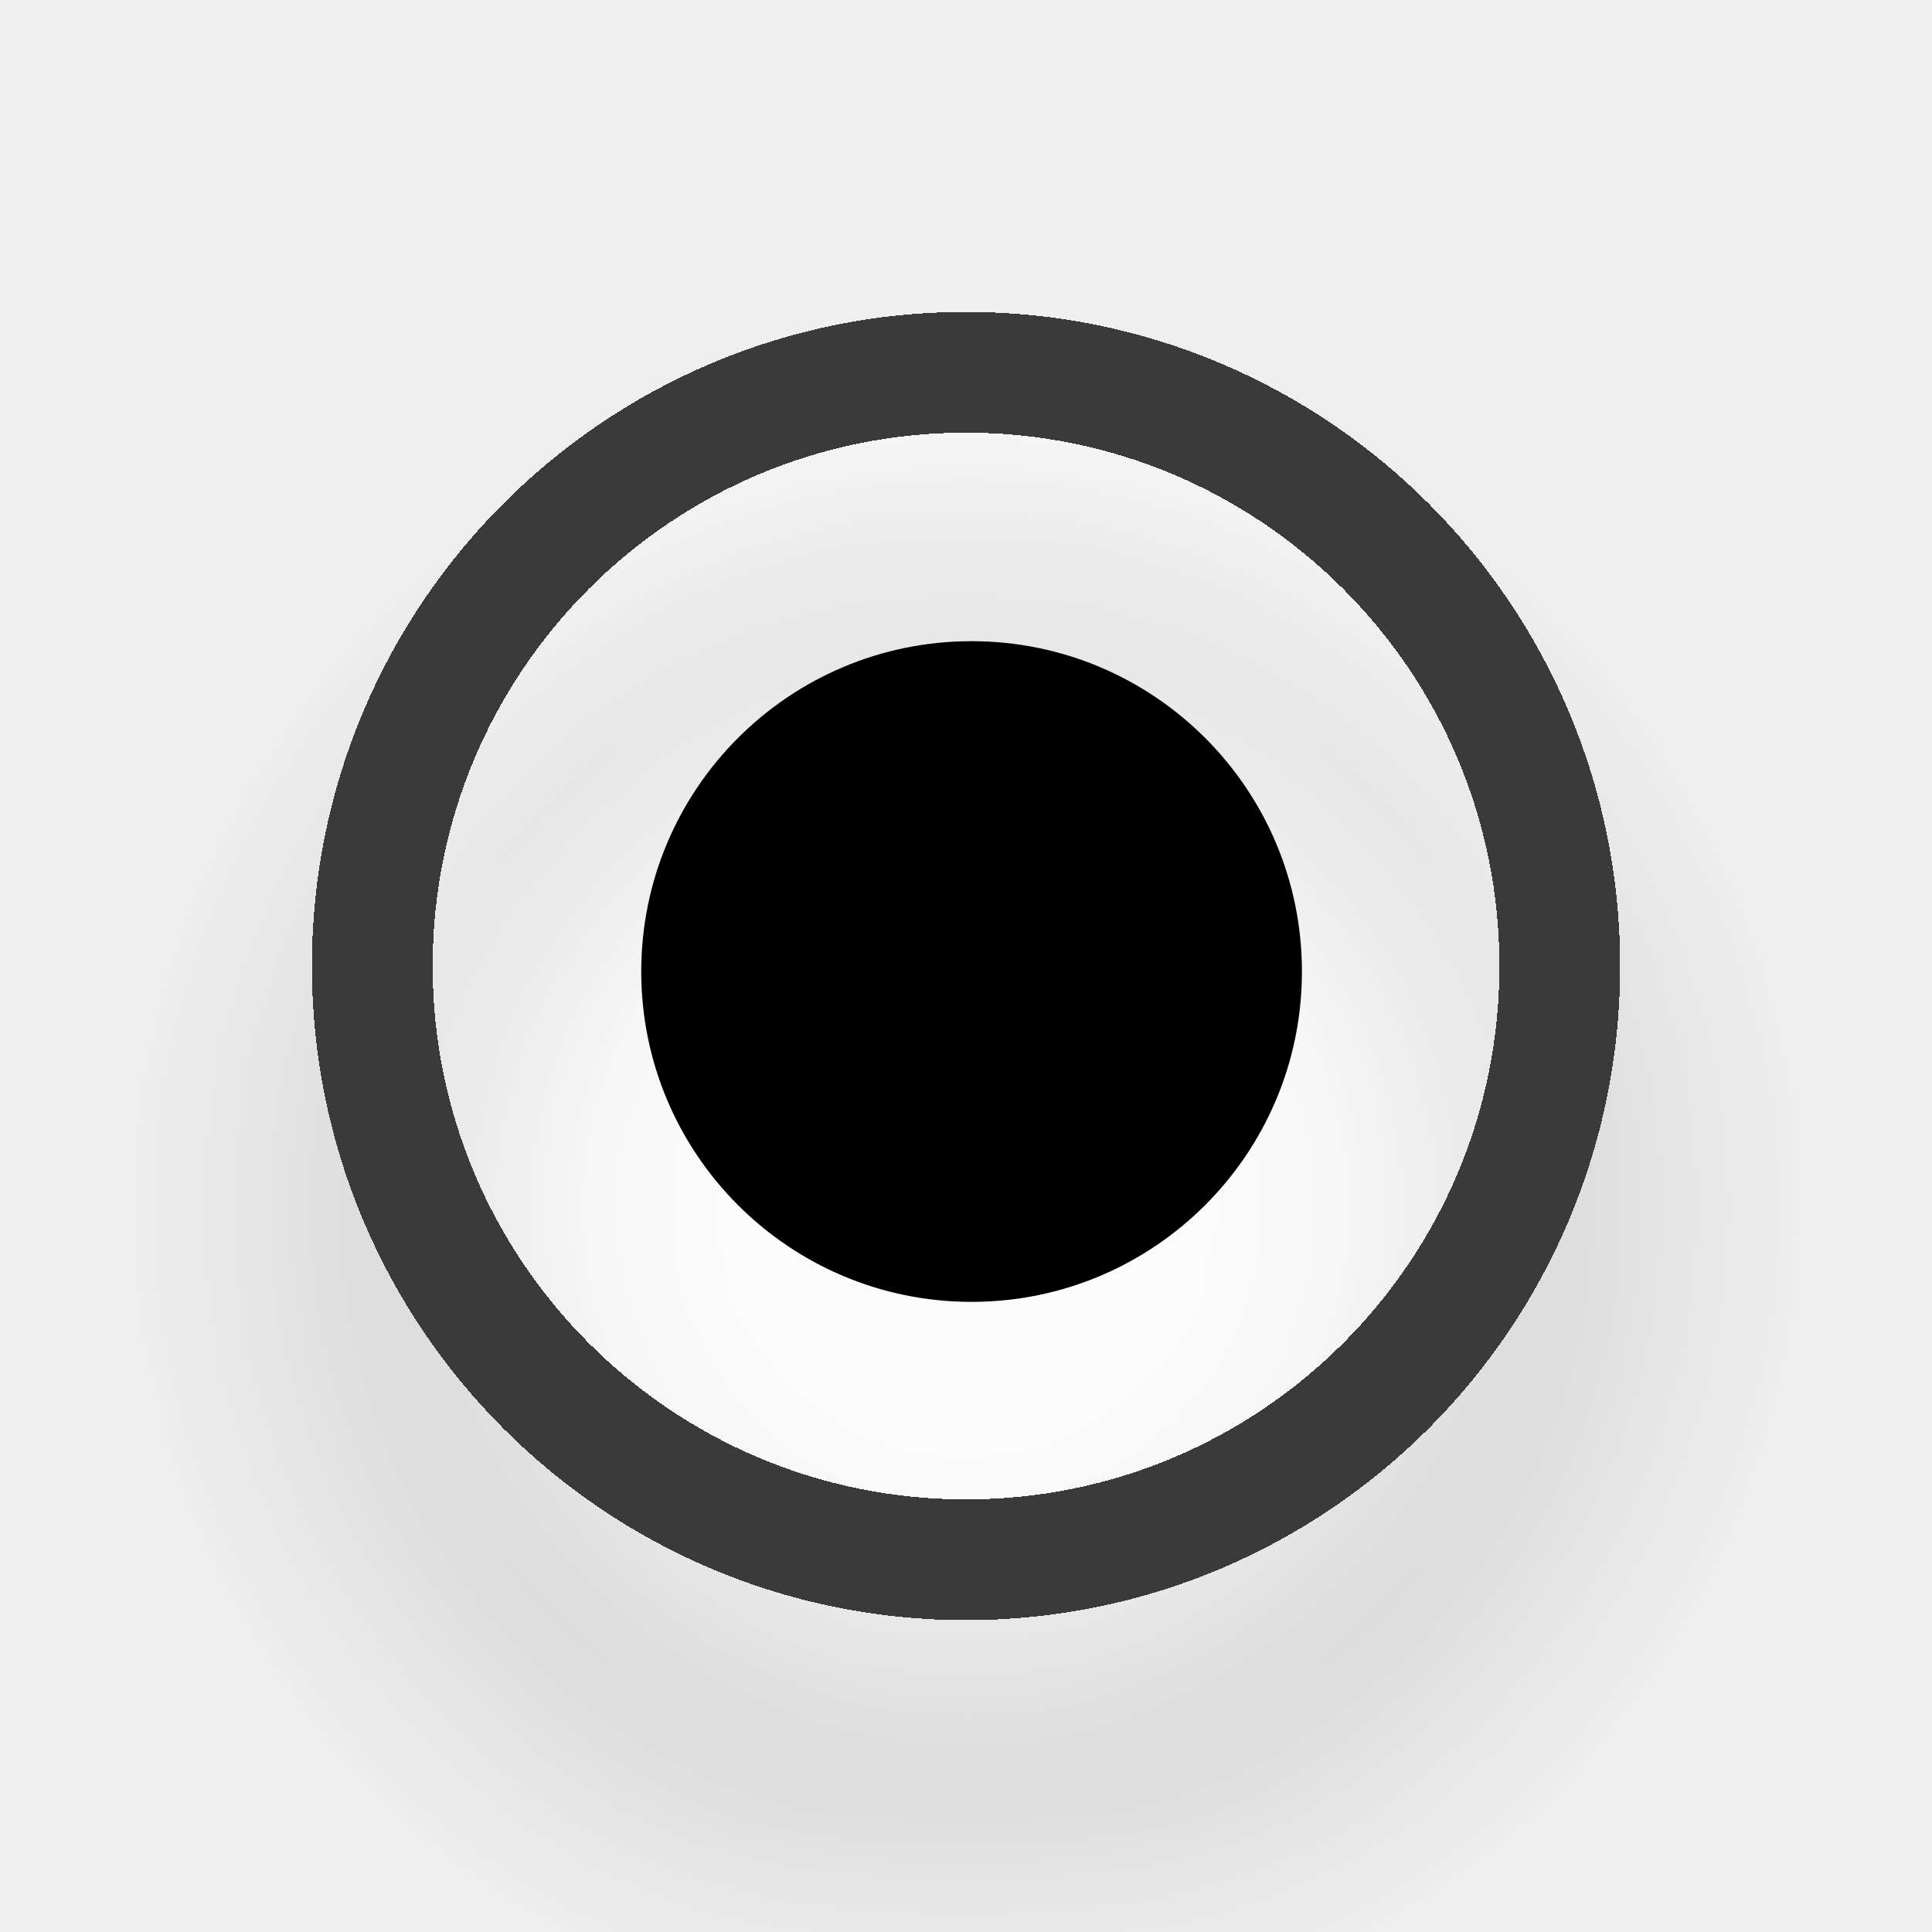
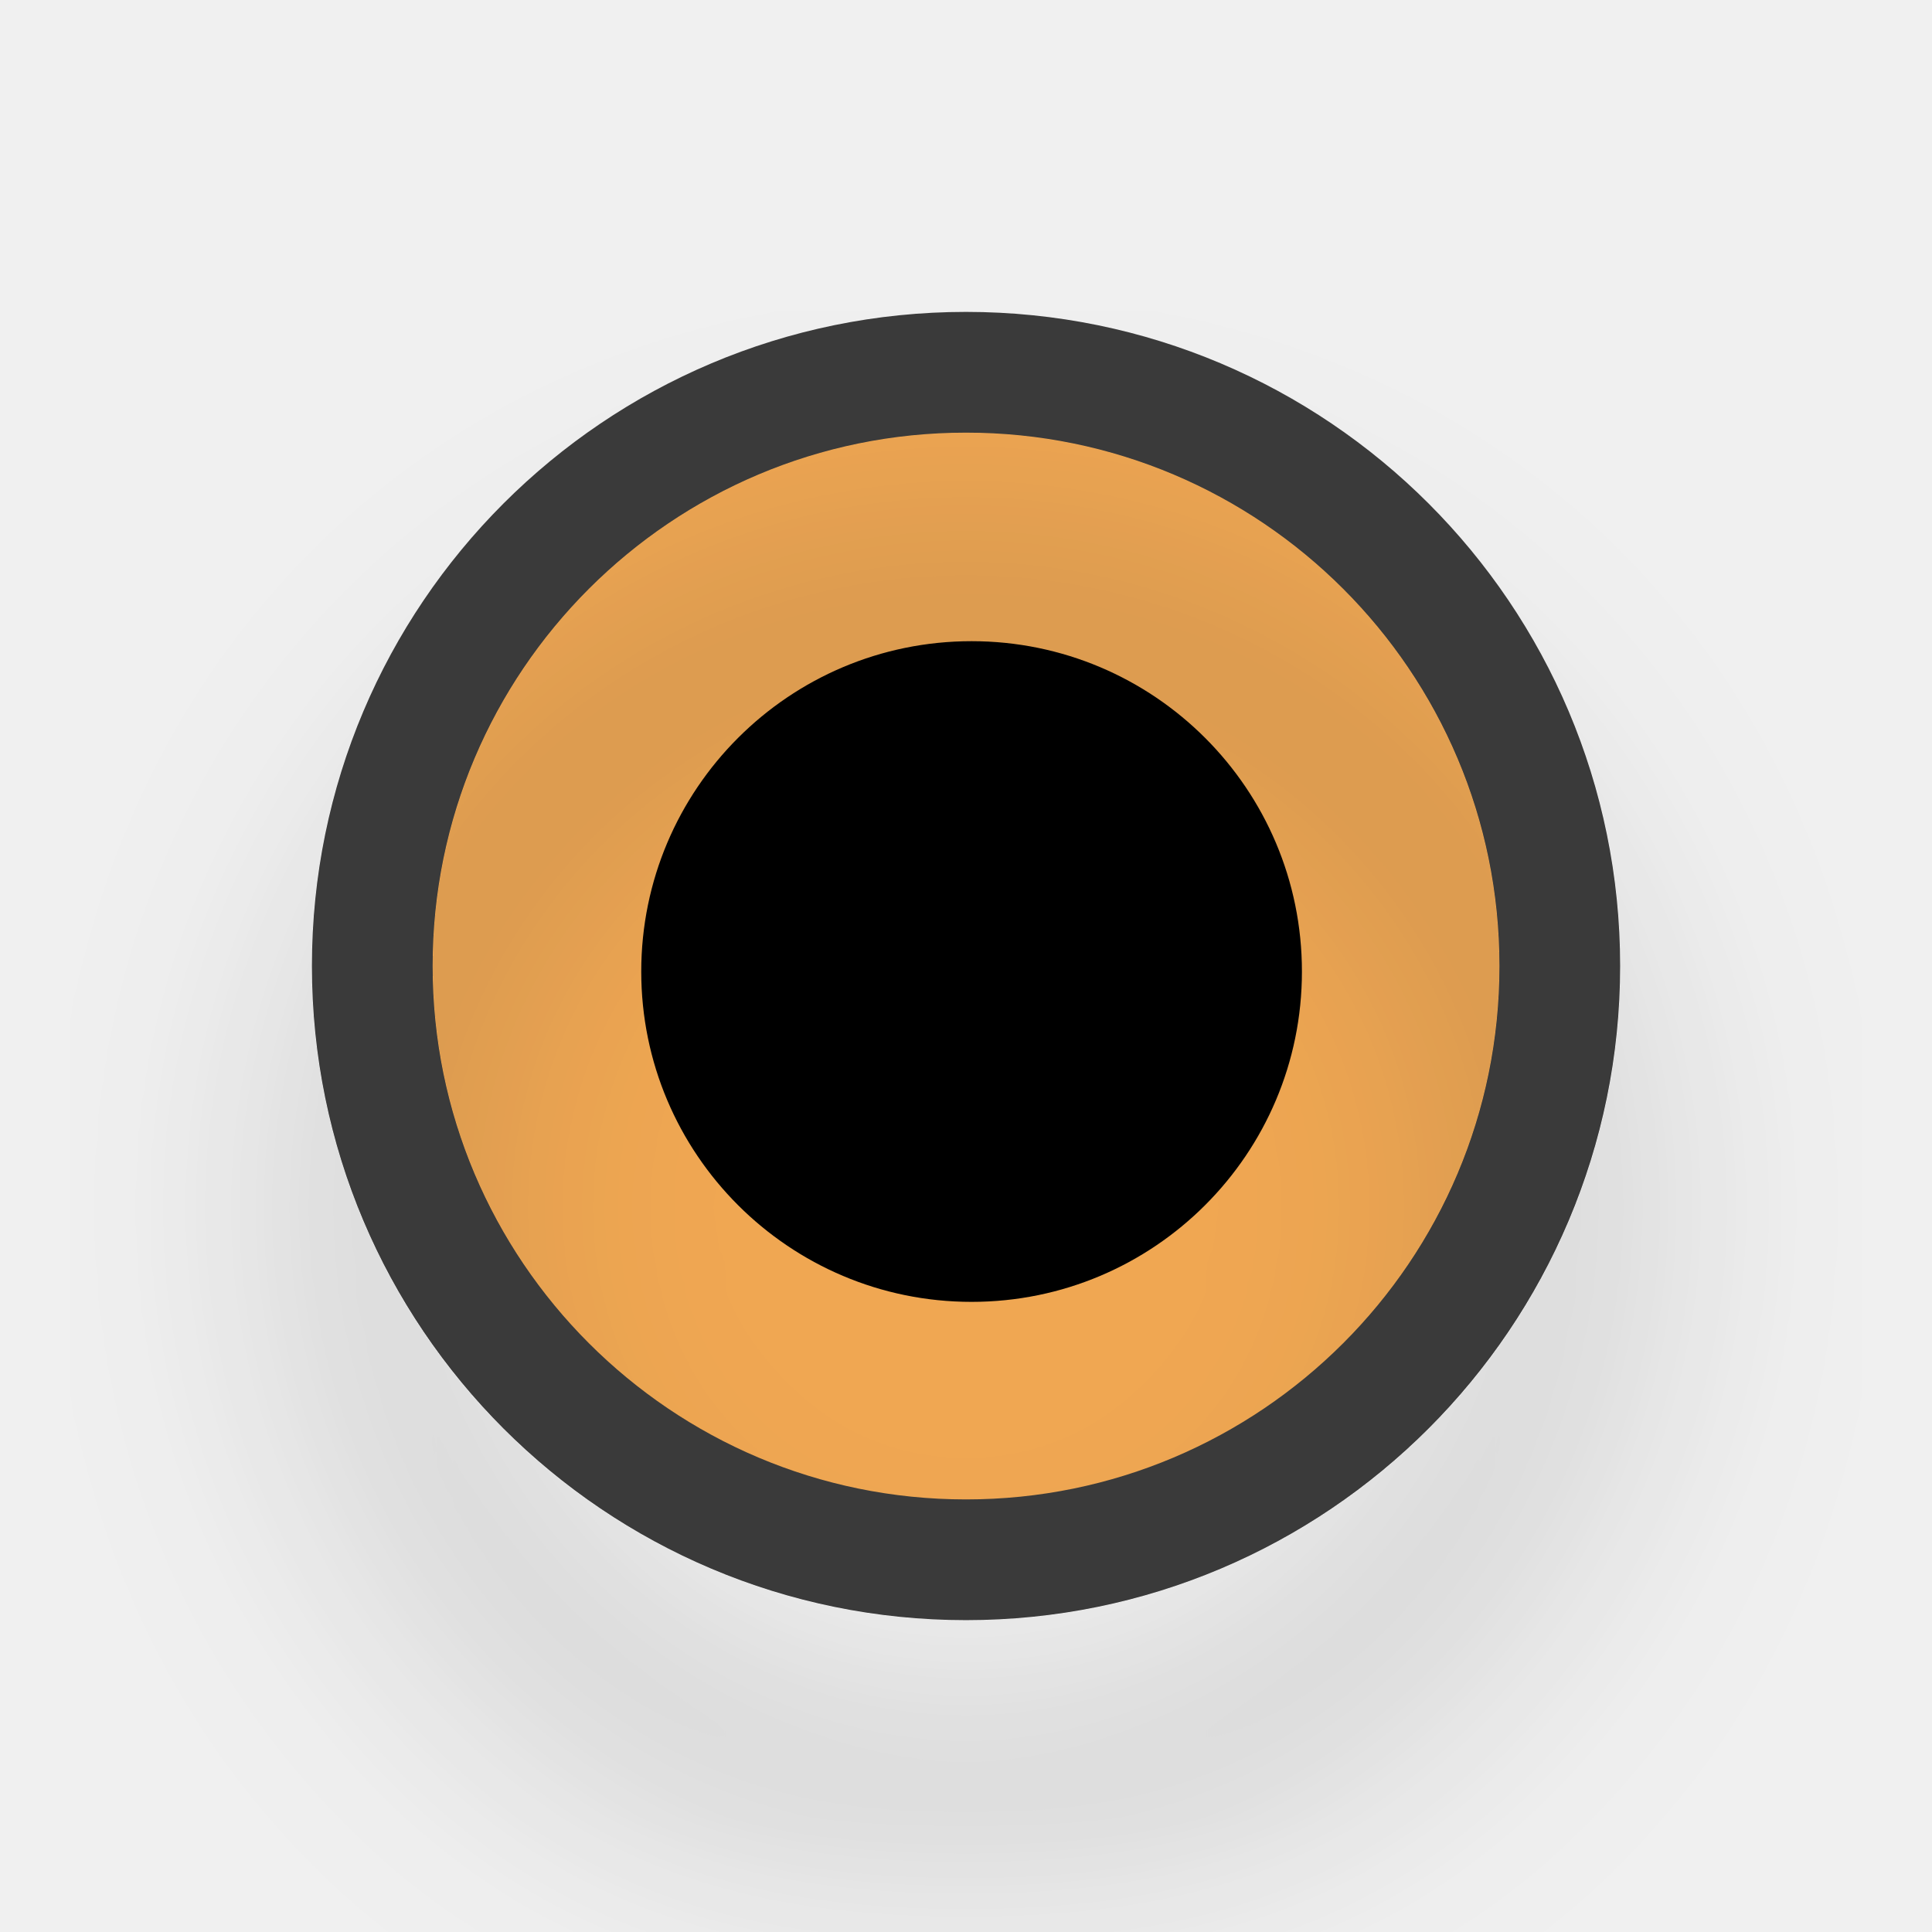
<svg xmlns="http://www.w3.org/2000/svg" width="32" height="32" viewBox="0 0 32 32" fill="none">
-   <g clip-path="url(#clip0_982_899)">
-     <mask id="mask0_982_899" style="mask-type:luminance" maskUnits="userSpaceOnUse" x="0" y="0" width="32" height="32">
+   <mask id="mask0_4228_497" style="mask-type:luminance" maskUnits="userSpaceOnUse" x="0" y="0" width="32" height="32">
+     <path d="M32 0H0V32H32V0Z" fill="white" />
+   </mask>
+   <g mask="url(#mask0_4228_497)">
+     <mask id="mask1_4228_497" style="mask-type:luminance" maskUnits="userSpaceOnUse" x="0" y="0" width="32" height="32">
      <path d="M32 0H0V32H32V0Z" fill="white" />
    </mask>
-     <g mask="url(#mask0_982_899)">
+     <g mask="url(#mask1_4228_497)">
      <g opacity="0.756">
-         <path d="M16 6.166C21.432 6.166 25.835 10.569 25.835 16C25.835 21.432 21.432 25.835 16 25.835C10.569 25.835 6.166 21.432 6.166 16C6.166 10.569 10.569 6.166 16 6.166Z" fill="#fff" />
-         <g filter="url(#filter0_d_982_899)">
-           <path d="M16 6.166C21.432 6.166 25.835 10.569 25.835 16C25.835 21.432 21.432 25.835 16 25.835C10.569 25.835 6.166 21.432 6.166 16C6.166 10.569 10.569 6.166 16 6.166Z" stroke="black" stroke-width="2" shape-rendering="crispEdges" />
+         <path d="M16 6.166C21.432 6.166 25.835 10.569 25.835 16C25.835 21.432 21.432 25.835 16 25.835C10.569 25.835 6.166 21.432 6.166 16C6.166 10.569 10.569 6.166 16 6.166Z" fill="#F09020" />
+         <g filter="url(#filter0_d_4228_497)">
+           <path d="M16 6.166C21.432 6.166 25.835 10.569 25.835 16C25.835 21.432 21.432 25.835 16 25.835C10.569 25.835 6.166 21.432 6.166 16C6.166 10.569 10.569 6.166 16 6.166Z" stroke="black" stroke-width="2" />
        </g>
      </g>
      <path d="M16.092 10.62C19.114 10.62 21.564 13.07 21.564 16.092C21.564 19.113 19.114 21.563 16.092 21.563C13.071 21.563 10.621 19.113 10.621 16.092C10.621 13.07 13.071 10.62 16.092 10.62Z" fill="black" />
    </g>
  </g>
  <defs>
-     <filter id="filter0_d_982_899" x="1.166" y="5.166" width="29.669" height="29.669" filterUnits="userSpaceOnUse" color-interpolation-filters="sRGB">
+     <filter id="filter0_d_4228_497" x="1.166" y="5.166" width="29.669" height="29.669" filterUnits="userSpaceOnUse" color-interpolation-filters="sRGB">
      <feFlood flood-opacity="0" result="BackgroundImageFix" />
      <feColorMatrix in="SourceAlpha" type="matrix" values="0 0 0 0 0 0 0 0 0 0 0 0 0 0 0 0 0 0 127 0" result="hardAlpha" />
      <feOffset dy="4" />
      <feGaussianBlur stdDeviation="2" />
      <feComposite in2="hardAlpha" operator="out" />
      <feColorMatrix type="matrix" values="0 0 0 0 0 0 0 0 0 0 0 0 0 0 0 0 0 0 0.25 0" />
-       <feBlend mode="normal" in2="BackgroundImageFix" result="effect1_dropShadow_982_899" />
-       <feBlend mode="normal" in="SourceGraphic" in2="effect1_dropShadow_982_899" result="shape" />
+       <feBlend mode="normal" in2="BackgroundImageFix" result="effect1_dropShadow_4228_497" />
+       <feBlend mode="normal" in="SourceGraphic" in2="effect1_dropShadow_4228_497" result="shape" />
    </filter>
-     <clipPath id="clip0_982_899">
-       <rect width="32" height="32" fill="white" />
-     </clipPath>
  </defs>
</svg>
